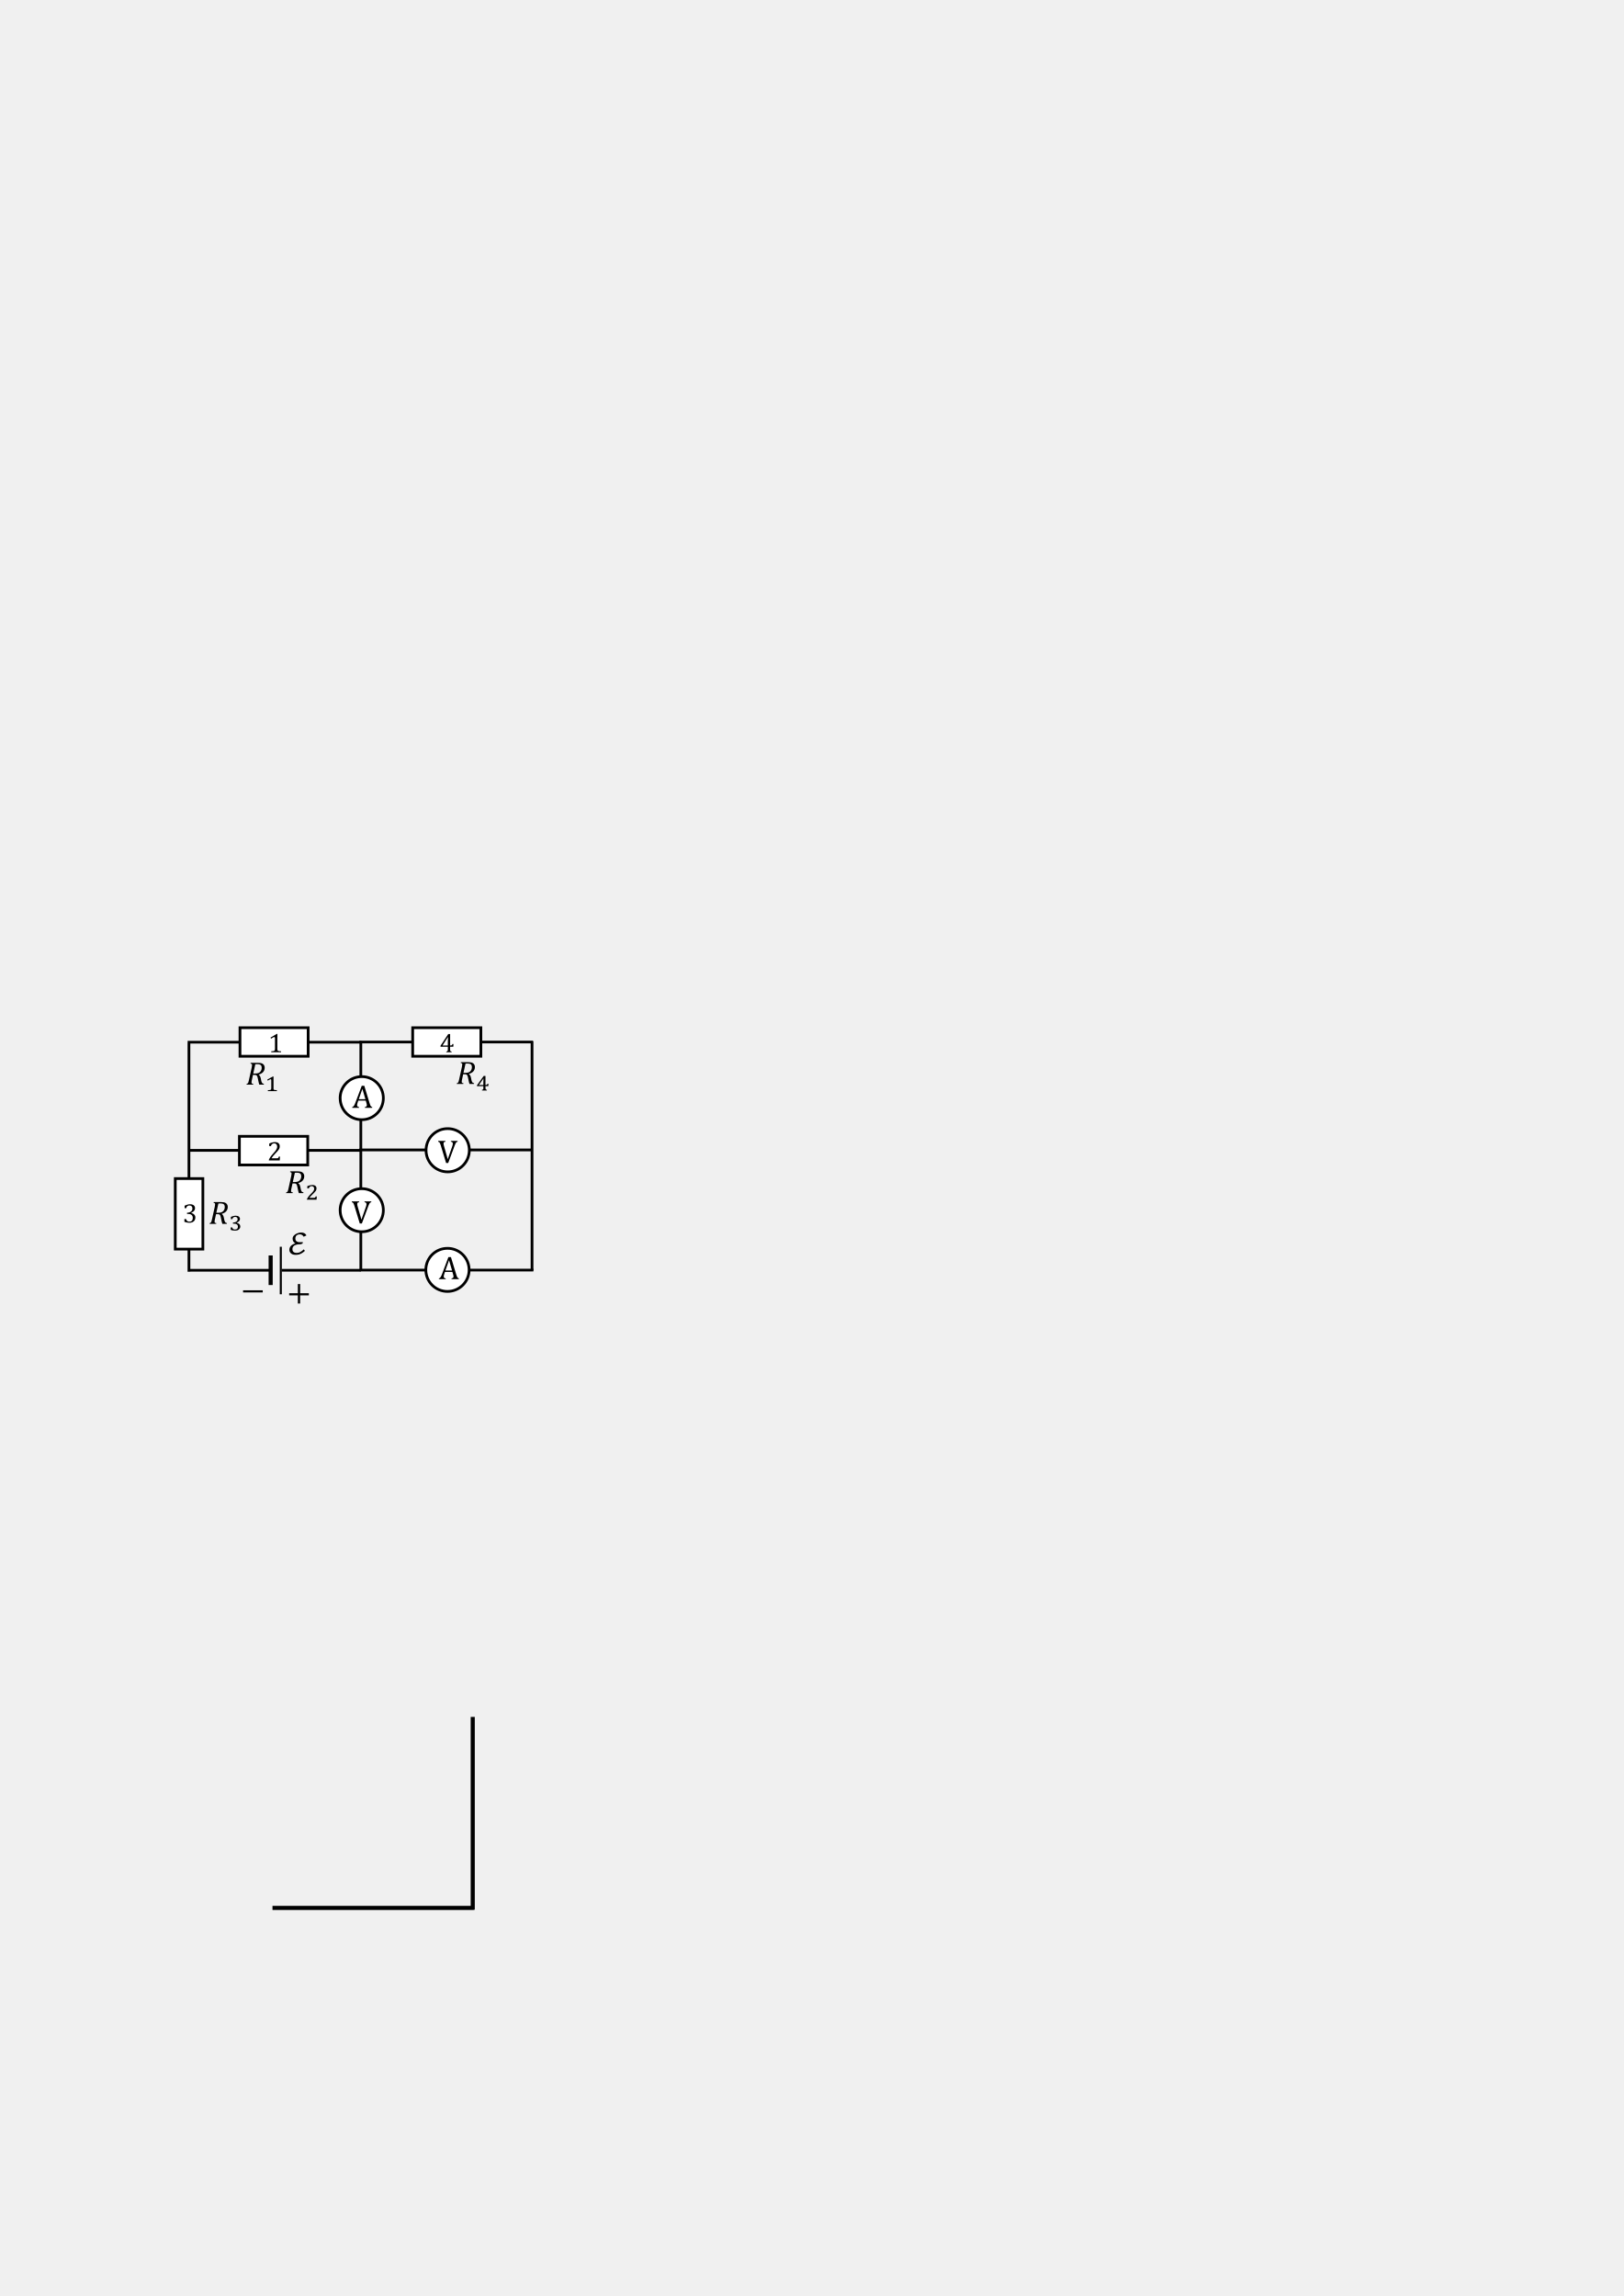
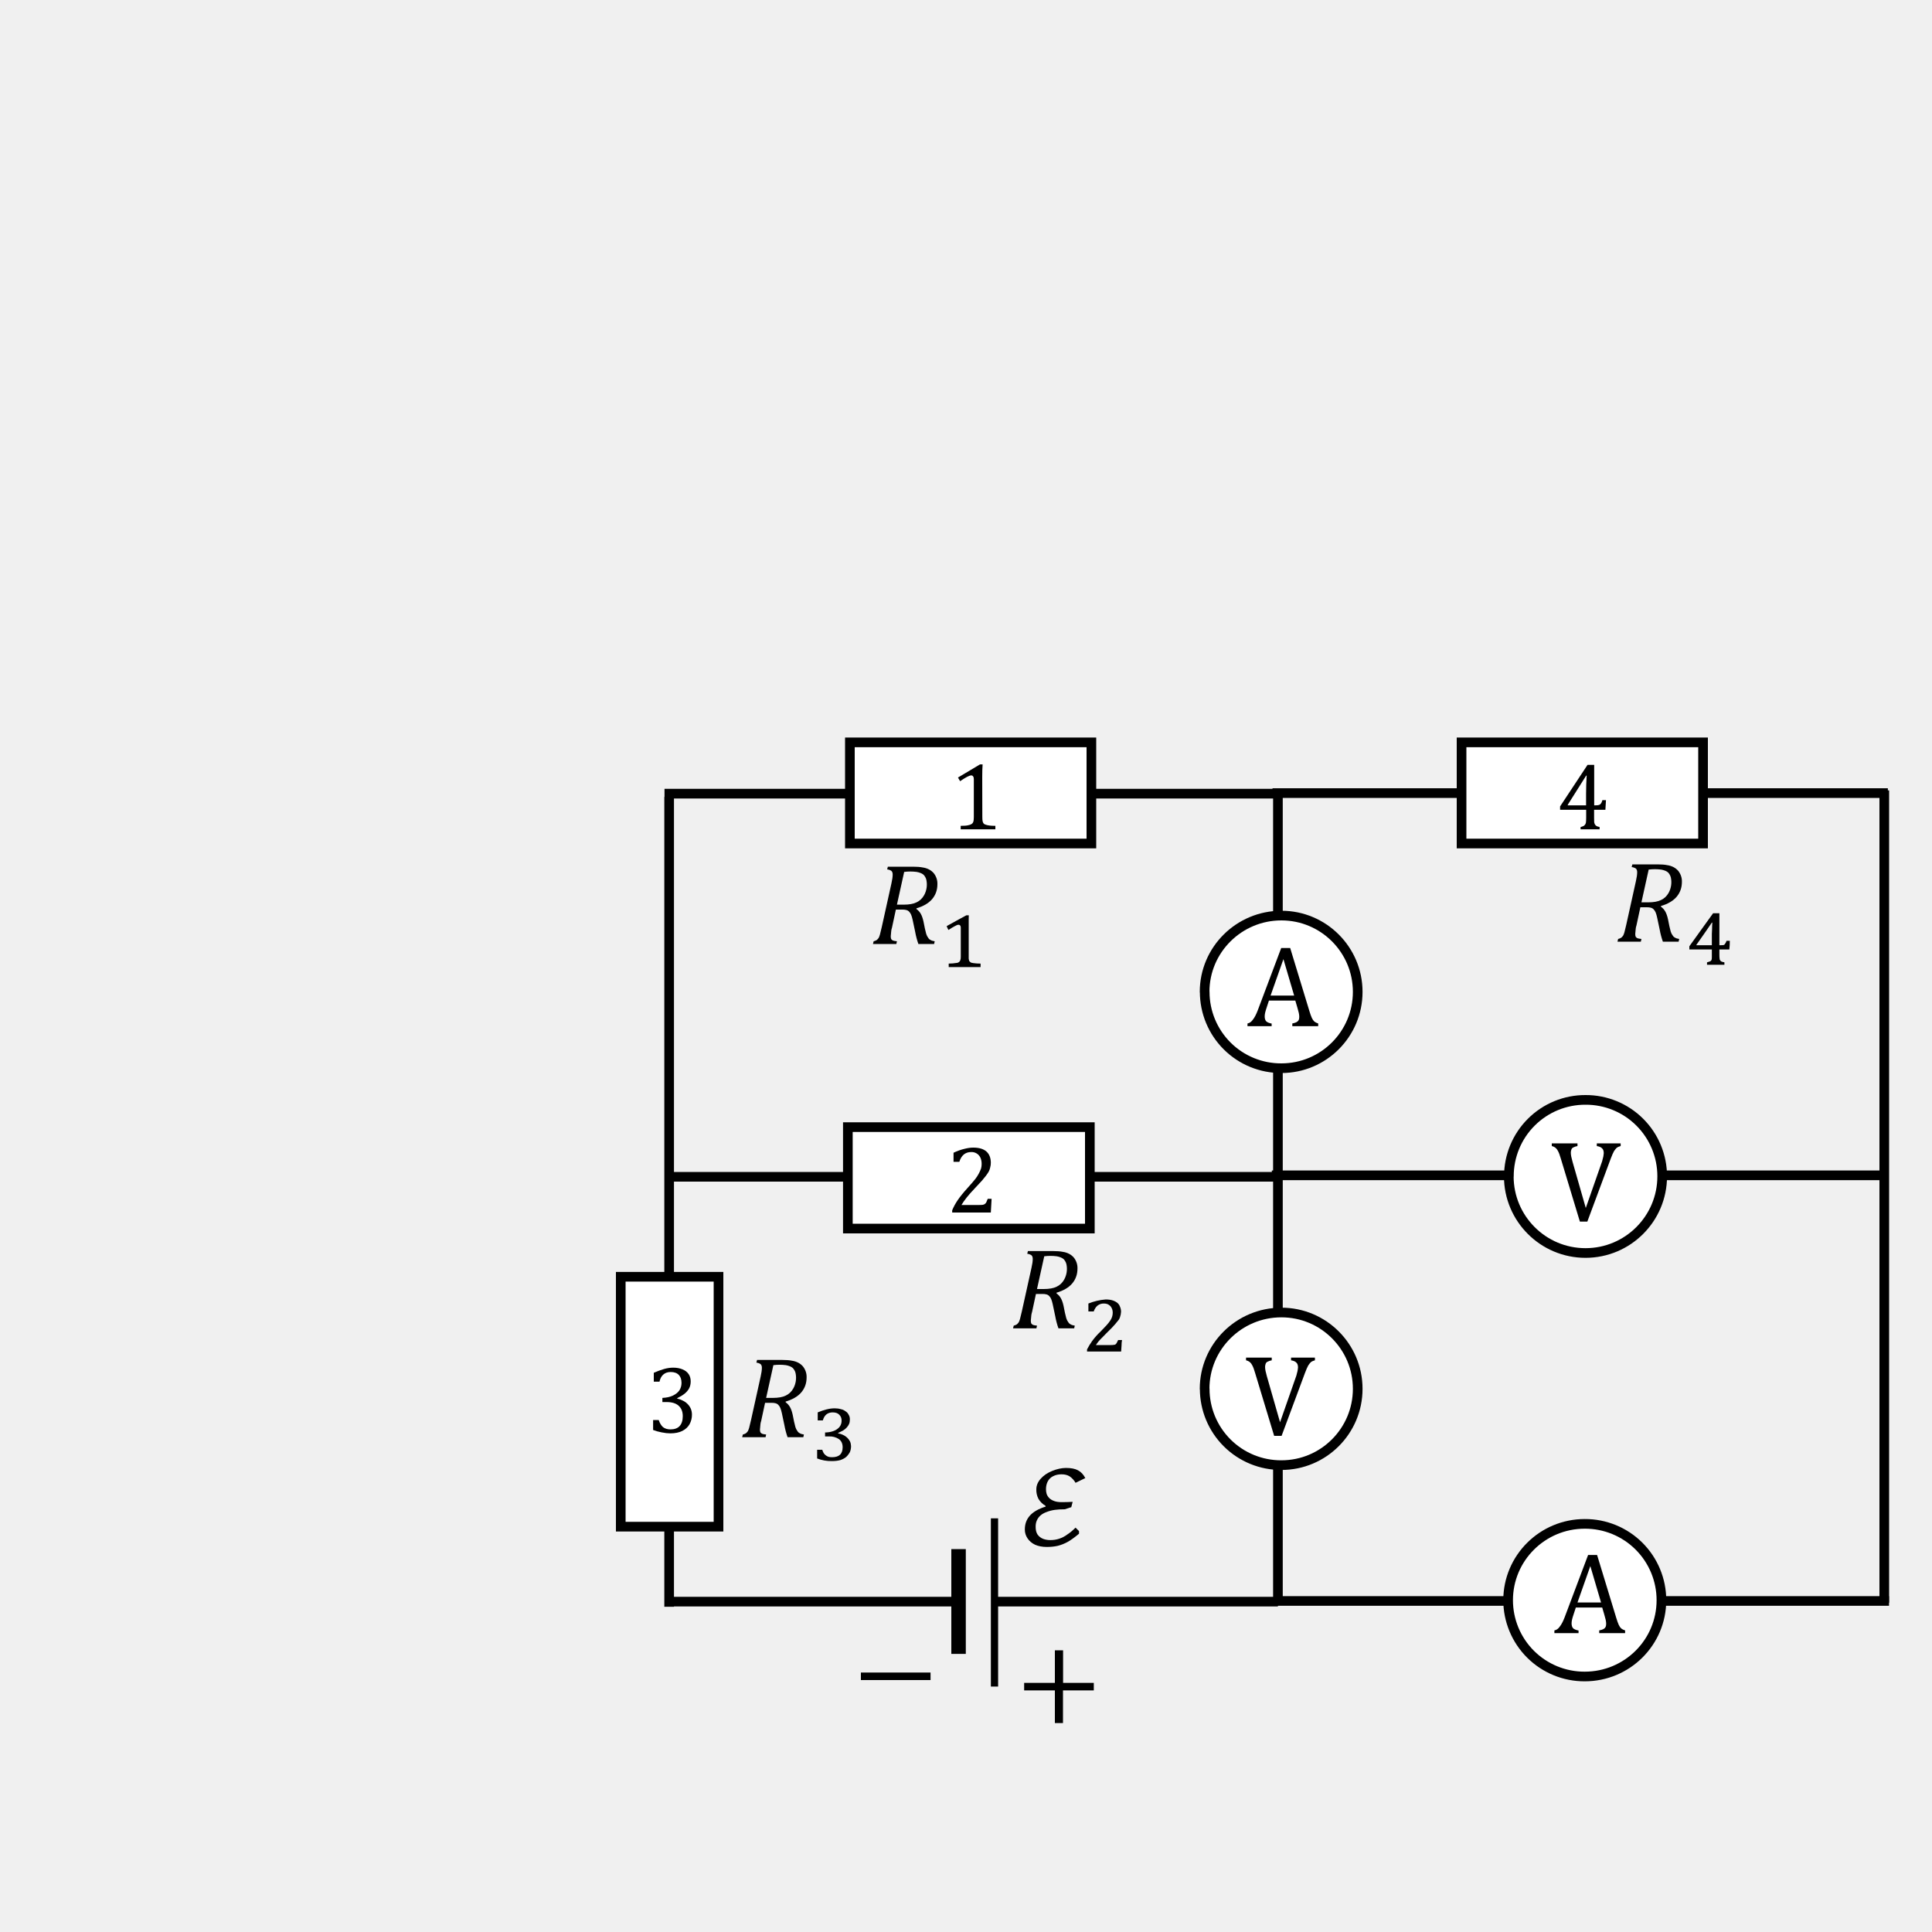
- <svg xmlns="http://www.w3.org/2000/svg" xmlns:xlink="http://www.w3.org/1999/xlink" width="595.32" height="841.92" viewBox="0 0 595.32 841.92">
+ <svg xmlns="http://www.w3.org/2000/svg" xmlns:xlink="http://www.w3.org/1999/xlink" width="200" height="200" viewBox="0 0 200 200">
  <defs>
    <path id="f" d="M.88-3.05v-.78h7.21v.78Zm0 0" />
    <path id="g" d="M4.83-3.62q.28.2.45.5t.28.8l.14.7.14.57q.08.25.2.4.1.17.26.24.14.09.42.13L6.66 0H5.03a8 8 0 0 1-.33-1.25l-.26-1.23q-.07-.33-.16-.55a1 1 0 0 0-.22-.33.6.6 0 0 0-.3-.16q-.15-.04-.38-.04H2.7L2.3-1.7q-.07.22-.08.36l-.05.54q0 .2.05.3.06.08.17.14.12.05.42.08L2.75 0H.33L.4-.28a1 1 0 0 0 .32-.13 1 1 0 0 0 .2-.22q.07-.13.13-.34l.19-.78 1-4.52q.13-.57.13-.92 0-.27-.15-.39a1 1 0 0 0-.42-.14L1.87-8h2.61q.61 0 1 .08a2 2 0 0 1 .68.22q.27.15.46.37.19.24.29.53t.09.61q0 .9-.55 1.55-.54.63-1.62.95ZM3.5-4.07q.86 0 1.34-.24.5-.23.79-.75a2.3 2.3 0 0 0 .23-1.56 1 1 0 0 0-.13-.33 1 1 0 0 0-.18-.23 1 1 0 0 0-.3-.17 2 2 0 0 0-.4-.11 5 5 0 0 0-1.29 0l-.75 3.39Zm0 0" />
    <path id="e" d="M4.9-3.05V.33h-.84v-3.38H.88v-.78h3.18V-7.2h.85v3.37h3.18v.78Zm0 0" />
    <path id="B" d="M2.78-8v.28q-.27.05-.4.13-.15.05-.22.2a1 1 0 0 0-.07.34q0 .2.05.44l.13.52 1.37 4.78 1.69-4.83.06-.24.06-.23.03-.2.02-.17q0-.35-.17-.5-.16-.18-.55-.24V-8h2.47v.28q-.24.06-.4.17-.13.12-.29.36-.14.25-.34.78L3.8.1h-.77L1.05-6.44Q.9-6.96.77-7.19a1 1 0 0 0-.25-.34 1 1 0 0 0-.4-.19V-8Zm0 0" />
    <path id="P" d="M4.67 0v-.28q.29-.06.42-.13.15-.07.22-.2.08-.12.08-.34 0-.2-.05-.43L5.2-1.9l-.22-.75H2.25l-.19.58q-.15.44-.2.66t-.05.4q0 .34.17.52.18.15.55.22V0H.03v-.28q.33-.06.56-.4.25-.31.49-.93l2.44-6.48h.93l1.99 6.53q.14.46.25.7t.26.38q.15.12.4.2V0ZM2.42-3.17h2.44L3.75-6.94Zm0 0" />
    <path id="i" d="M.72-4.14v-.83q.48-.2.92-.31t.83-.11q.35 0 .62.08.3.06.5.22.22.13.33.36.13.2.13.48t-.08.47-.24.37-.39.32q-.22.12-.51.25v.04q.29.05.51.16a1.5 1.5 0 0 1 .72.67q.1.22.11.49 0 .34-.12.62a2 2 0 0 1-.38.5q-.25.21-.62.33-.37.1-.85.1A4 4 0 0 1 .66-.2v-.9h.53q.07.21.15.35a1 1 0 0 0 .5.38q.16.04.36.04.55 0 .82-.25.28-.26.28-.78 0-.56-.38-.84a1.7 1.7 0 0 0-1.06-.28h-.38v-.41q.44-.01.75-.11.33-.1.54-.27a1 1 0 0 0 .42-.84.8.8 0 0 0-.24-.62q-.23-.24-.68-.24-.38 0-.64.2t-.38.63Zm0 0" />
    <path id="l" d="m2.17-.25.2-.06.16-.06.08-.08.05-.13.01-.19v-.81H.34v-.33l1.22-1.7L2.8-5.33h.65v3.31h.08l.28-.01q.1 0 .17-.06l.11-.16q.06-.1.1-.23h.34a8 8 0 0 1-.05.9H3.45v.55q0 .24.02.37 0 .14.06.2.05.09.14.13t.3.08V0h-1.8Zm-1.1-1.77h1.6v-1.17l.02-.42.01-.4.02-.35h-.05l-.8 1.16-.8 1.14Zm0 0" />
    <path id="k" d="M3.05-1.1v.23l.03.15q0 .06.04.11l.08.08q.04.05.13.08t.2.04a5 5 0 0 0 .75.05V0H.98v-.36l.43-.02.48-.06.13-.06.09-.08.06-.1a1 1 0 0 0 .06-.41v-2.99q0-.15-.06-.22A.2.2 0 0 0 2-4.38q-.15 0-.4.15-.24.12-.65.39l-.1-.2-.08-.2 1.01-.56 1.03-.56h.25l-.01.42v.67Zm0 0" />
    <path id="j" d="M3.02-.67q.2 0 .3-.02.13 0 .2-.06t.12-.16l.14-.28h.4q-.05.3-.05.6L4.09 0H.56v-.22a7 7 0 0 1 .53-.87 7 7 0 0 1 .86-.97l.63-.66q.25-.28.39-.5a1.4 1.4 0 0 0 .25-.8q0-.2-.06-.37a1 1 0 0 0-.18-.31 1 1 0 0 0-.28-.2 1 1 0 0 0-.4-.07 1 1 0 0 0-.66.22q-.25.21-.39.6H.7v-.82a6 6 0 0 1 1.78-.42q.44 0 .74.1t.5.27q.18.16.26.4.1.23.1.5a2 2 0 0 1-.11.57q-.05.16-.14.28t-.24.29q-.1.14-.26.3-.16.19-.36.38l-.42.42-.42.43q-.21.2-.38.4-.16.2-.27.38Zm0 0" />
    <path id="E" d="M5.72-6.55a2 2 0 0 0-.63-.68q-.34-.2-.82-.2-.5 0-.88.2-.36.18-.55.54-.18.35-.18.8 0 .26.07.5.09.24.27.42.2.2.52.31.32.12.84.11.46 0 1.06-.03l-.14.55-.66.22q-.6 0-1.04.06t-.85.22q-.39.14-.64.36-.23.2-.37.5t-.13.7q0 .47.2.78.22.3.57.44.34.13.75.13.5 0 .94-.15t.8-.42q.4-.25.87-.72l.36.36v.27q-.72.6-1.2.86t-.99.39q-.52.12-1.14.12-.7 0-1.22-.23-.5-.24-.78-.66a1.6 1.6 0 0 1-.28-.92q0-.84.51-1.42.53-.6 1.65-.95l-.02-.08a2 2 0 0 1-.73-.72 2 2 0 0 1-.22-.99q0-.58.45-1.09t1.19-.81 1.42-.31q.81 0 1.26.25.46.24.75.8Zm0 0" />
    <path id="G" d="M3.4-.78q.25 0 .4-.02.14-.03.22-.1.08-.06.14-.18t.14-.34h.4L4.62 0h-4v-.23q.21-.52.57-1.05T2.2-2.53q.57-.63.82-.95a4 4 0 0 0 .59-1.08q.06-.23.06-.46 0-.37-.12-.64a1 1 0 0 0-.97-.6q-.9 0-1.22 1.01h-.6v-.94q.6-.28 1.12-.4.5-.13.92-.13.9 0 1.36.4.45.4.46 1.15 0 .27-.06.48-.04.23-.15.44-.12.21-.3.45l-.4.49-.77.83Q2-1.5 1.58-.78Zm0 0" />
    <path id="H" d="M3.38-1.27q0 .29.03.43t.1.23.24.14q.15.05.38.08.22.03.6.03V0H1.14v-.36q.54 0 .77-.06.23-.04.36-.13a.4.4 0 0 0 .17-.22q.06-.15.06-.5V-5.2q0-.2-.08-.28a.2.2 0 0 0-.19-.1q-.15 0-.45.16-.28.15-.7.44l-.22-.38 2.28-1.36h.27q-.04.47-.04 1.3Zm0 0" />
    <path id="M" d="M2.5-.23q.3-.08.4-.18a.5.5 0 0 0 .15-.26q.03-.19.03-.55v-.8H.38v-.35l2.84-4.3h.69v4.19H4q.3 0 .41-.04a.4.4 0 0 0 .2-.15q.08-.1.15-.35h.37l-.06 1H3.9v.8l.01.49q.03.14.08.23.06.1.16.16t.32.1V0H2.5ZM1.17-2.48h1.9v-1.2a33 33 0 0 1 .06-1.88h-.05l-1.9 3.01Zm0 0" />
    <path id="O" d="M.77-5.27v-.92q.57-.25 1.06-.39.48-.14.95-.14.54 0 .95.17.43.17.65.5.21.31.21.75 0 .42-.17.74-.17.3-.47.54t-.76.46v.04q.3.06.56.2a1.7 1.7 0 0 1 .83.8q.14.3.14.66a2 2 0 0 1-.25 1q-.25.44-.75.69T2.48.08q-.4 0-.89-.1A5 5 0 0 1 .7-.27V-1.3h.58q.17.5.45.74.3.23.77.23.62 0 .94-.34.33-.36.33-1.03 0-.7-.43-1.08-.42-.38-1.25-.38h-.43v-.43q.65-.03 1.09-.24.45-.22.67-.54.22-.35.22-.77 0-.54-.28-.83-.29-.3-.84-.3-.46 0-.75.25-.3.25-.41.75Zm0 0" />
-     <clipPath id="d">
-       <path d="M106 470h8v7.98h-8Zm0 0" />
-     </clipPath>
-     <clipPath id="h">
-       <path d="M84 445h5v6.96h-5Zm0 0" />
-     </clipPath>
-     <clipPath id="L">
-       <path d="M161 379h6v6.8h-6Zm0 0" />
-     </clipPath>
  </defs>
-   <path fill="none" stroke="#000" stroke-linejoin="round" stroke-miterlimit="10" stroke-width="1.5" d="M173.32 700.27v-70.7m.39 70.04H99.9m-.67-239.25v10.85" />
-   <path fill="none" stroke="#000" stroke-linejoin="round" stroke-miterlimit="10" stroke-width=".75" d="M102.95 457.18v17.41" />
-   <g clip-path="url(#d)">
-     <use xlink:href="#e" x="105.14" y="478.04" />
-   </g>
-   <use xlink:href="#f" x="88.24" y="476.97" />
-   <use xlink:href="#g" x="76.5" y="448.78" />
-   <g clip-path="url(#h)">
-     <use xlink:href="#i" x="83.93" y="451.18" />
-   </g>
-   <use xlink:href="#g" x="104.54" y="437.51" />
-   <use xlink:href="#j" x="111.97" y="439.91" />
-   <use xlink:href="#g" x="90.04" y="397.72" />
-   <use xlink:href="#k" x="97.23" y="400.11" />
-   <path fill="none" stroke="#000" stroke-linejoin="round" stroke-miterlimit="10" d="M132.49 382.16h-63.7m63.5 83.83V381.9m-63.02 84.43v-83.84m29.41 83.31H69.05m63.24 0h-29.02m29.31-43.98h-63.7" />
-   <path fill="#fff" fill-rule="evenodd" stroke="#000" stroke-miterlimit="8" d="M87.77 427.18h25.05v-10.5H87.77Zm0 0" />
-   <use xlink:href="#g" x="167.11" y="397.48" />
-   <use xlink:href="#l" x="174.54" y="399.87" />
-   <path fill="none" stroke="#000" stroke-linejoin="round" stroke-miterlimit="8" d="M195.43 382.1h-63.7m63.33 83.81v-84.09m.29 39.85h-63.69" />
-   <path fill="#fff" fill-rule="evenodd" stroke="#000" stroke-linejoin="round" stroke-miterlimit="8" d="M156.2 421.77a7.9 7.9 0 0 1 7.93-7.91 7.9 7.9 0 0 1 7.94 7.91 7.93 7.93 0 0 1-15.88 0Zm0 0" />
-   <use xlink:href="#B" x="160.52" y="426.36" />
-   <path fill="none" stroke="#000" stroke-linejoin="round" stroke-miterlimit="8" d="M195.55 465.73h-63.64" />
-   <use xlink:href="#E" x="105.62" y="460.05" />
-   <path fill="#fff" fill-rule="evenodd" stroke="#000" stroke-miterlimit="8" d="M87.98 387.32h25v-10.47h-25Zm0 0" />
-   <use xlink:href="#G" x="97.95" y="425.52" />
-   <use xlink:href="#H" x="98.31" y="385.85" />
-   <path fill="#fff" fill-rule="evenodd" stroke="#000" stroke-miterlimit="8" d="M151.3 387.32h25v-10.47h-25Zm0 0" />
-   <g clip-path="url(#L)">
-     <use xlink:href="#M" x="161.12" y="385.85" />
-   </g>
-   <path fill="#fff" fill-rule="evenodd" stroke="#000" stroke-miterlimit="8" d="M64.26 458.04h10.12v-25.87H64.26Zm0 0" />
-   <use xlink:href="#O" x="66.91" y="448.3" />
-   <path fill="#fff" fill-rule="evenodd" stroke="#000" stroke-linejoin="round" stroke-miterlimit="8" d="M124.7 443.77c0-4.36 3.56-7.9 7.95-7.9a7.9 7.9 0 1 1 0 15.8 7.9 7.9 0 0 1-7.94-7.9Zm0 0" />
-   <use xlink:href="#B" x="128.87" y="448.54" />
-   <path fill="#fff" fill-rule="evenodd" stroke="#000" stroke-linejoin="round" stroke-miterlimit="8" d="M156.12 465.65c0-4.36 3.55-7.9 7.93-7.9a7.9 7.9 0 0 1 7.94 7.9c0 4.37-3.55 7.9-7.94 7.9a7.9 7.9 0 0 1-7.93-7.9Zm0 0" />
-   <use xlink:href="#P" x="160.88" y="469.06" />
-   <path fill="#fff" fill-rule="evenodd" stroke="#000" stroke-linejoin="round" stroke-miterlimit="8" d="M124.7 402.68c0-4.36 3.56-7.9 7.95-7.9a7.9 7.9 0 1 1 0 15.8 7.9 7.9 0 0 1-7.94-7.9Zm0 0" />
-   <use xlink:href="#P" x="129.11" y="406.23" />
+   <path fill="none" stroke="#000" stroke-linejoin="round" stroke-miterlimit="10" stroke-width="1.5" d="M99.23 160.36v10.85" />
+   <path fill="none" stroke="#000" stroke-linejoin="round" stroke-miterlimit="10" stroke-width=".75" d="M102.95 157.18v17.41" />
+   <use xlink:href="#e" x="105.14" y="178.04" />
+   <use xlink:href="#f" x="88.24" y="176.97" />
+   <use xlink:href="#g" x="76.5" y="148.78" />
+   <use xlink:href="#i" x="83.93" y="151.18" />
+   <use xlink:href="#g" x="104.54" y="137.51" />
+   <use xlink:href="#j" x="111.97" y="139.91" />
+   <use xlink:href="#g" x="90.04" y="97.72" />
+   <use xlink:href="#k" x="97.23" y="100.11" />
+   <path fill="none" stroke="#000" stroke-linejoin="round" stroke-miterlimit="10" d="M132.49 82.16h-63.7m63.5 83.83V81.9m-63.02 84.43v-83.84m29.41 83.31H69.05m63.24 0h-29.02m29.31-43.98h-63.7" />
+   <path fill="#fff" fill-rule="evenodd" stroke="#000" stroke-miterlimit="8" d="M87.77 127.18h25.05v-10.5H87.77Zm0 0" />
+   <use xlink:href="#g" x="167.11" y="97.48" />
+   <use xlink:href="#l" x="174.54" y="99.87" />
+   <path fill="none" stroke="#000" stroke-linejoin="round" stroke-miterlimit="8" d="M195.43 82.1h-63.7m63.33 83.81v-84.09m.29 39.85h-63.69" />
+   <path fill="#fff" fill-rule="evenodd" stroke="#000" stroke-linejoin="round" stroke-miterlimit="8" d="M156.2 121.77a7.9 7.9 0 0 1 7.93-7.91 7.9 7.9 0 0 1 7.94 7.91 7.93 7.93 0 0 1-15.88 0Zm0 0" />
+   <use xlink:href="#B" x="160.52" y="126.36" />
+   <path fill="none" stroke="#000" stroke-linejoin="round" stroke-miterlimit="8" d="M195.55 165.73h-63.64" />
+   <use xlink:href="#E" x="105.62" y="160.05" />
+   <path fill="#fff" fill-rule="evenodd" stroke="#000" stroke-miterlimit="8" d="M87.98 87.32h25v-10.47h-25Zm0 0" />
+   <use xlink:href="#G" x="97.95" y="125.52" />
+   <use xlink:href="#H" x="98.31" y="85.85" />
+   <path fill="#fff" fill-rule="evenodd" stroke="#000" stroke-miterlimit="8" d="M151.3 87.32h25v-10.47h-25Zm0 0" />
+   <use xlink:href="#M" x="161.12" y="85.85" />
+   <path fill="#fff" fill-rule="evenodd" stroke="#000" stroke-miterlimit="8" d="M64.26 158.04h10.12v-25.87H64.26Zm0 0" />
+   <use xlink:href="#O" x="66.91" y="148.3" />
+   <path fill="#fff" fill-rule="evenodd" stroke="#000" stroke-linejoin="round" stroke-miterlimit="8" d="M124.7 143.77c0-4.36 3.56-7.9 7.95-7.9a7.9 7.9 0 1 1 0 15.8 7.9 7.9 0 0 1-7.94-7.9Zm0 0" />
+   <use xlink:href="#B" x="128.87" y="148.54" />
+   <path fill="#fff" fill-rule="evenodd" stroke="#000" stroke-linejoin="round" stroke-miterlimit="8" d="M156.12 165.65c0-4.36 3.55-7.9 7.93-7.9a7.9 7.9 0 0 1 7.94 7.9c0 4.37-3.55 7.9-7.94 7.9a7.9 7.9 0 0 1-7.93-7.9Zm0 0" />
+   <use xlink:href="#P" x="160.88" y="169.06" />
+   <path fill="#fff" fill-rule="evenodd" stroke="#000" stroke-linejoin="round" stroke-miterlimit="8" d="M124.7 102.68c0-4.36 3.56-7.9 7.95-7.9a7.9 7.9 0 1 1 0 15.8 7.9 7.9 0 0 1-7.94-7.9Zm0 0" />
+   <use xlink:href="#P" x="129.11" y="106.23" />
</svg>
